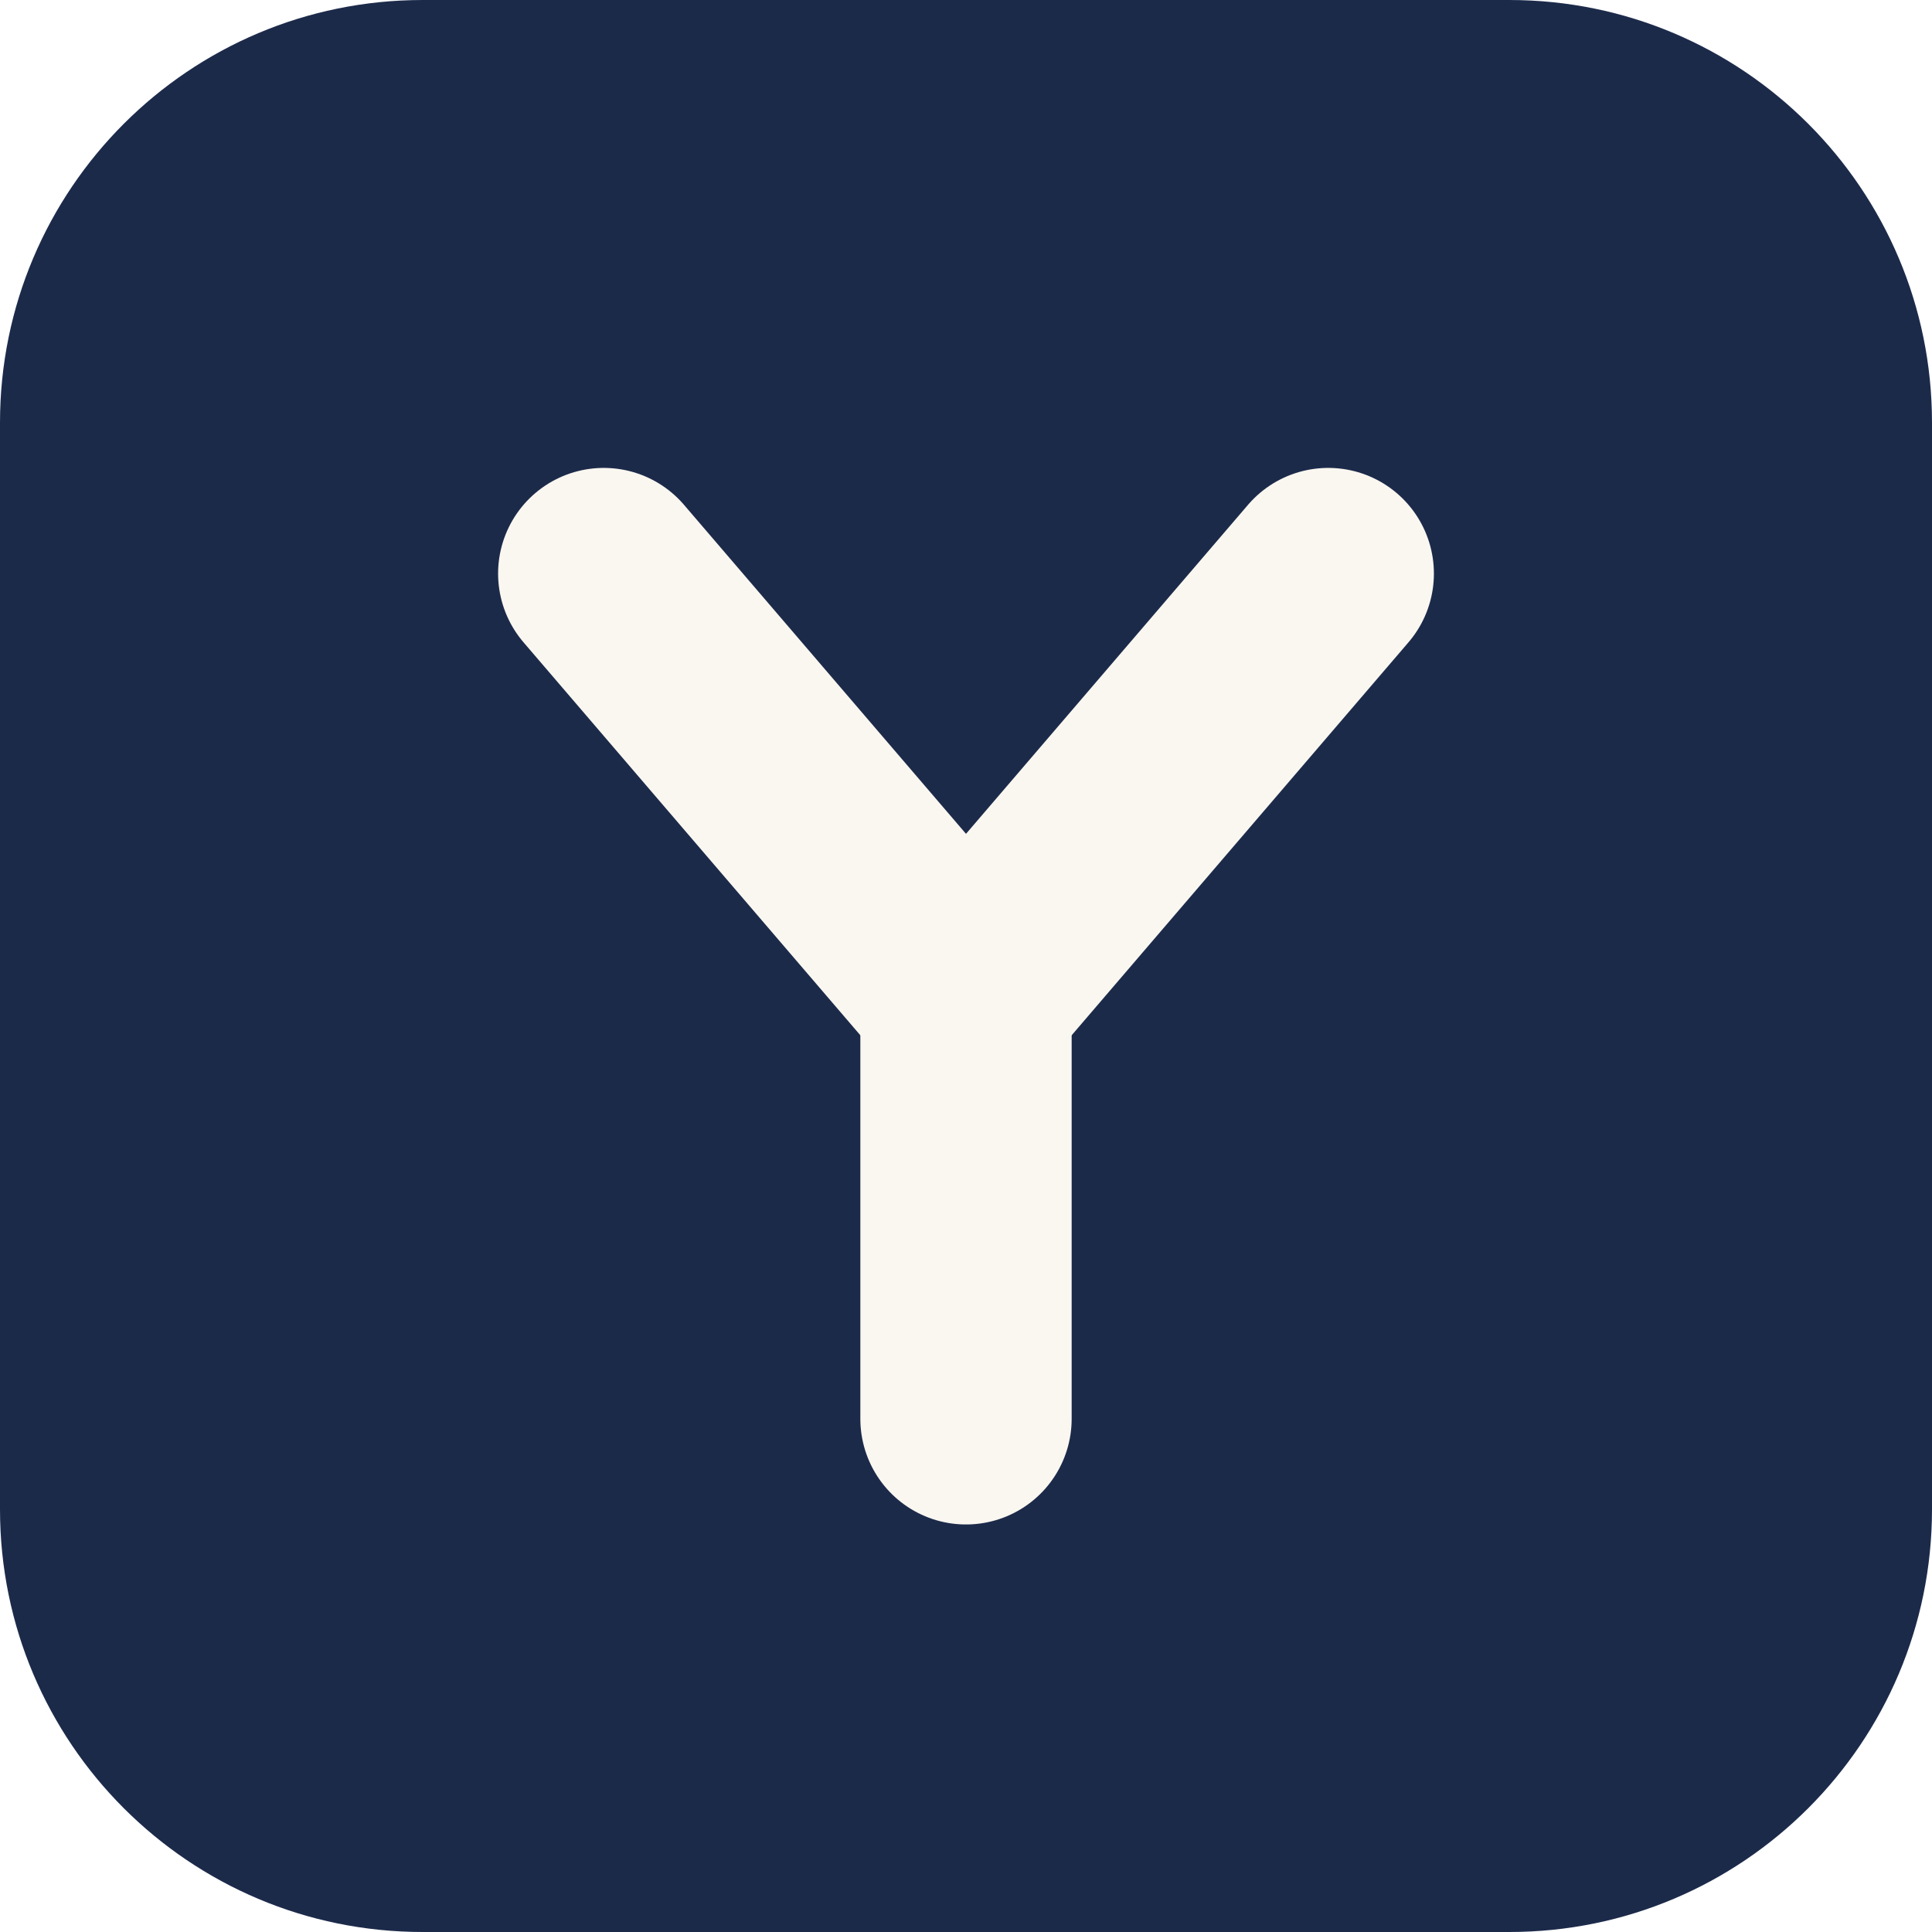
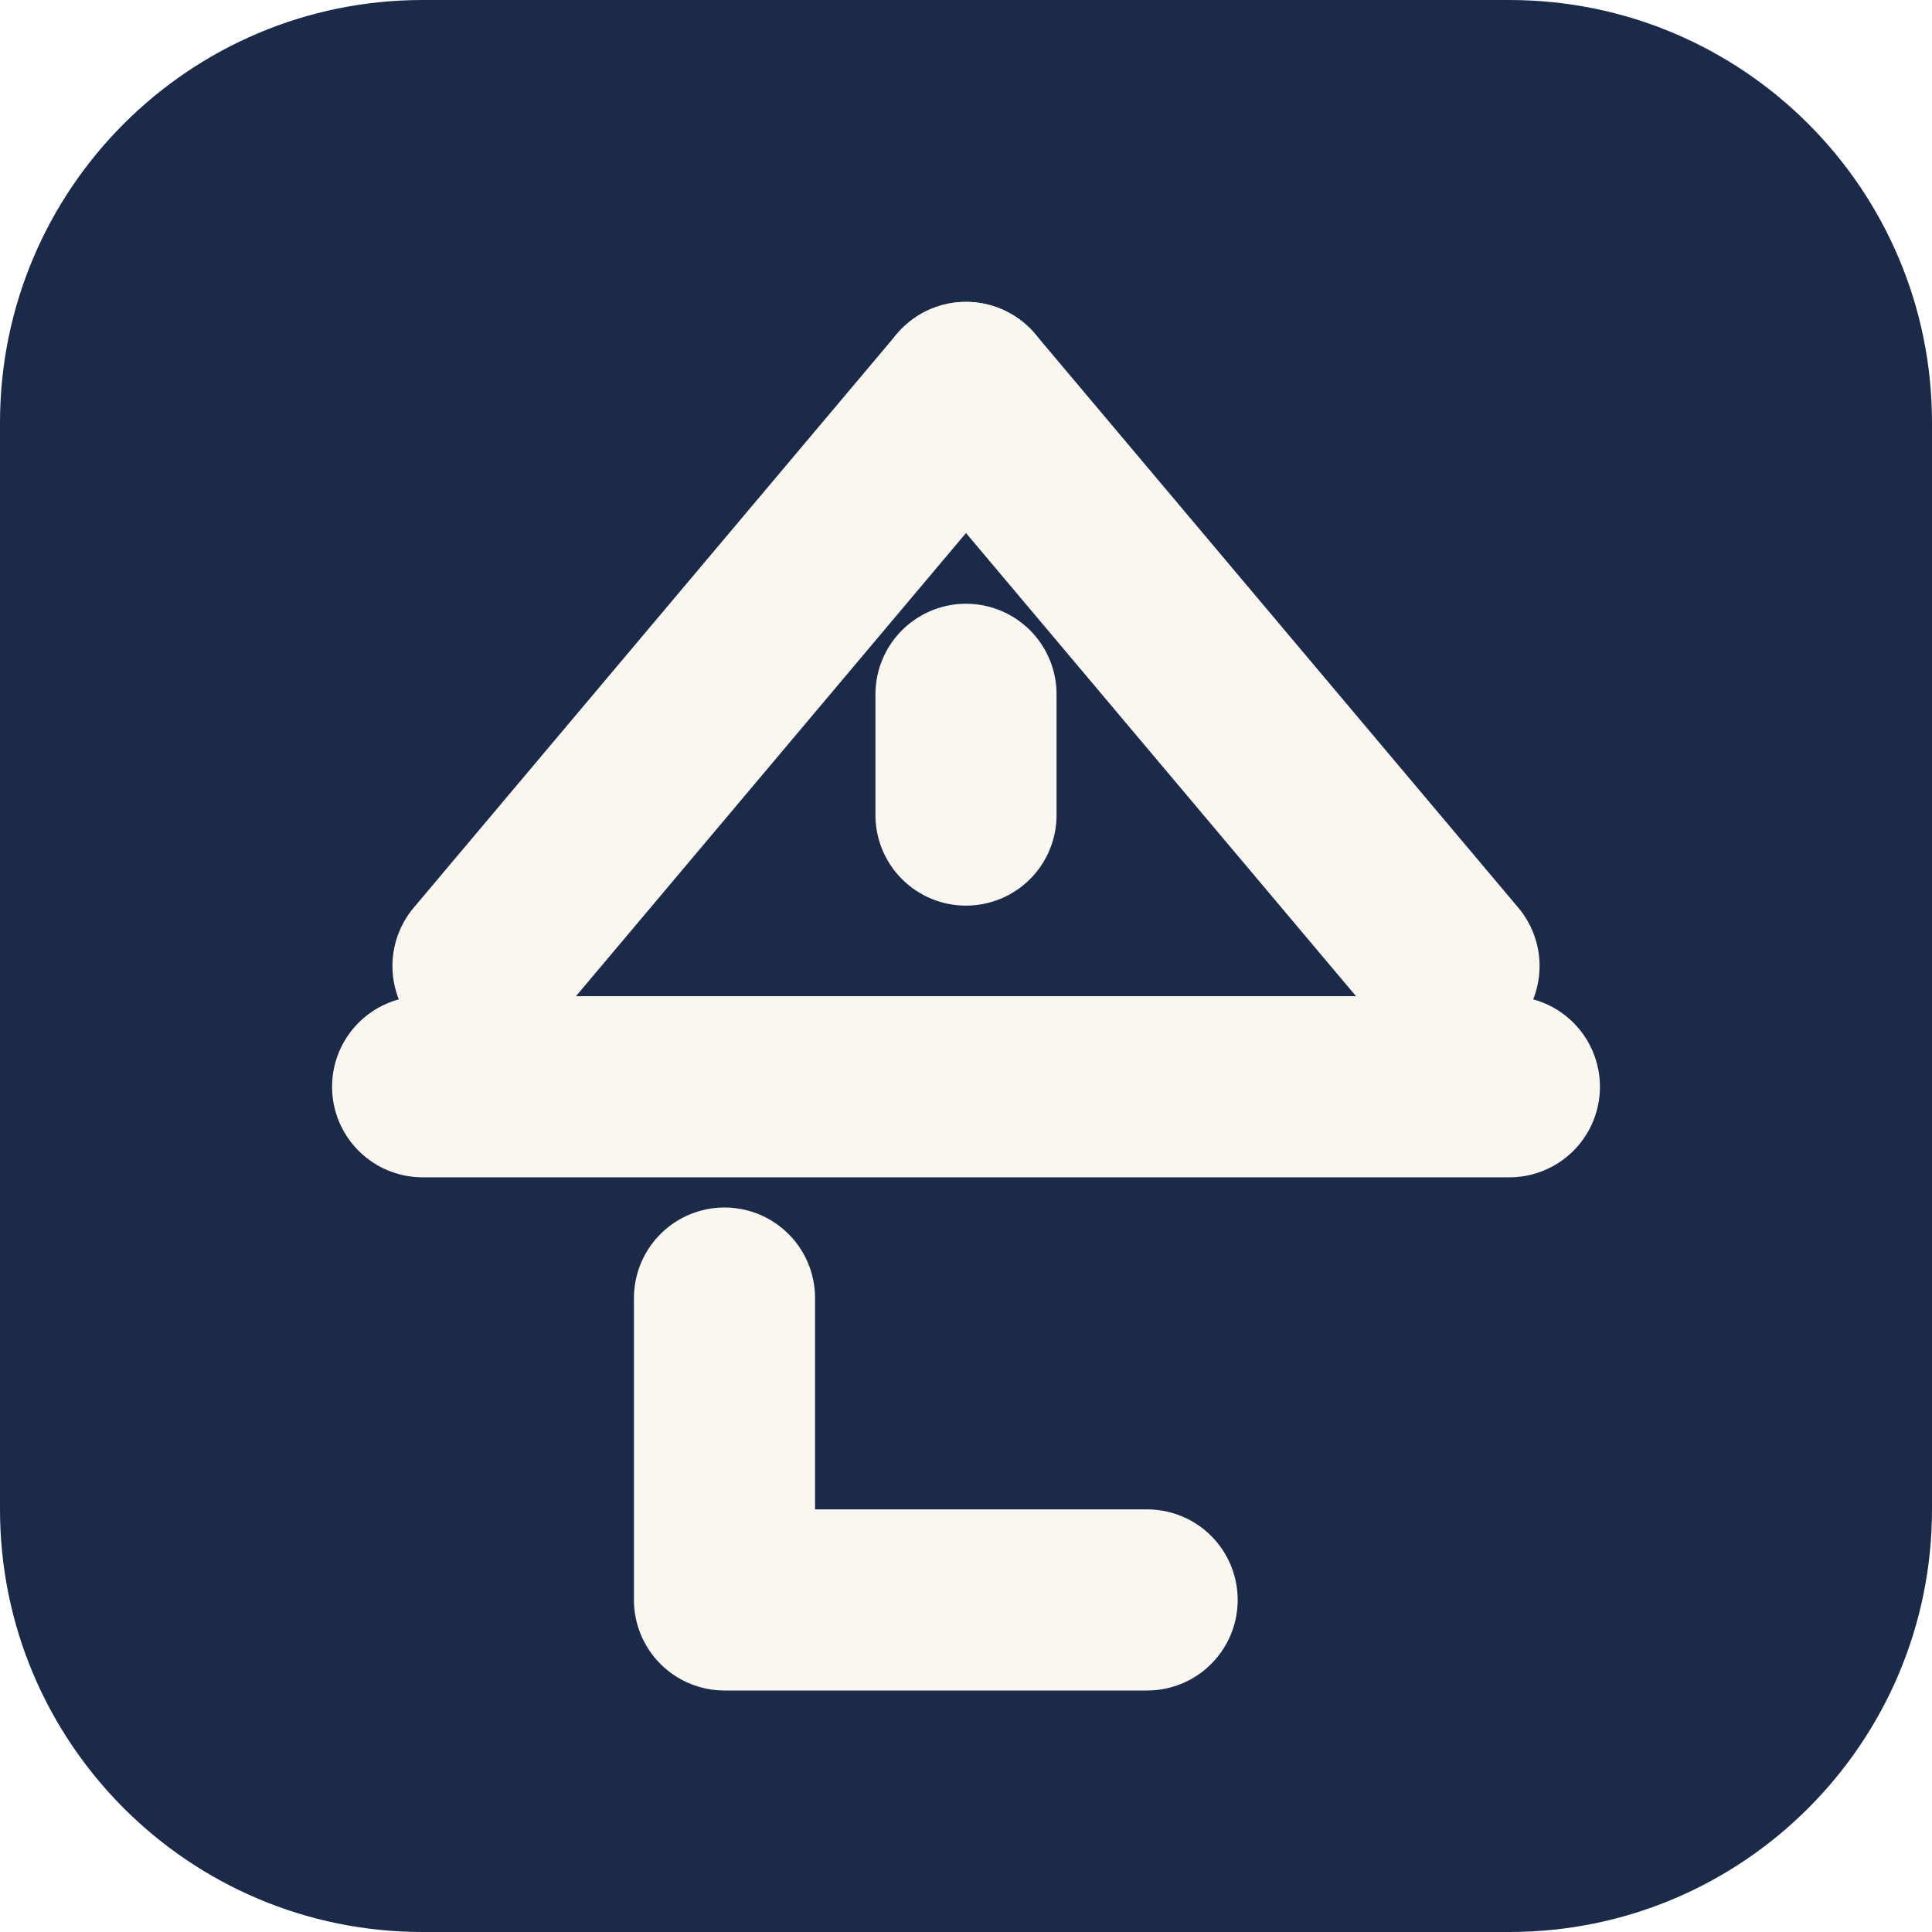
<svg xmlns="http://www.w3.org/2000/svg" viewBox="0 0 64 64">
  <rect width="64" height="64" rx="14" fill="#1c2a4a" />
-   <g stroke="#faf7f0" stroke-width="7" stroke-linecap="round" fill="none">
-     <path d="M20 19 L32 33" />
-     <path d="M44 19 L32 33" />
-     <path d="M32 33 L32 47" />
+   <g stroke="#faf7f0" stroke-width="6" stroke-linecap="round" stroke-linejoin="round" fill="none">
+     <path d="M32 13 L16 32" />
+     <path d="M32 13 L48 32" />
+     <path d="M32 23 L32 27" />
+     <path d="M14 36 H50" />
+     <path d="M24 43 V53 H38" />
  </g>
</svg>
